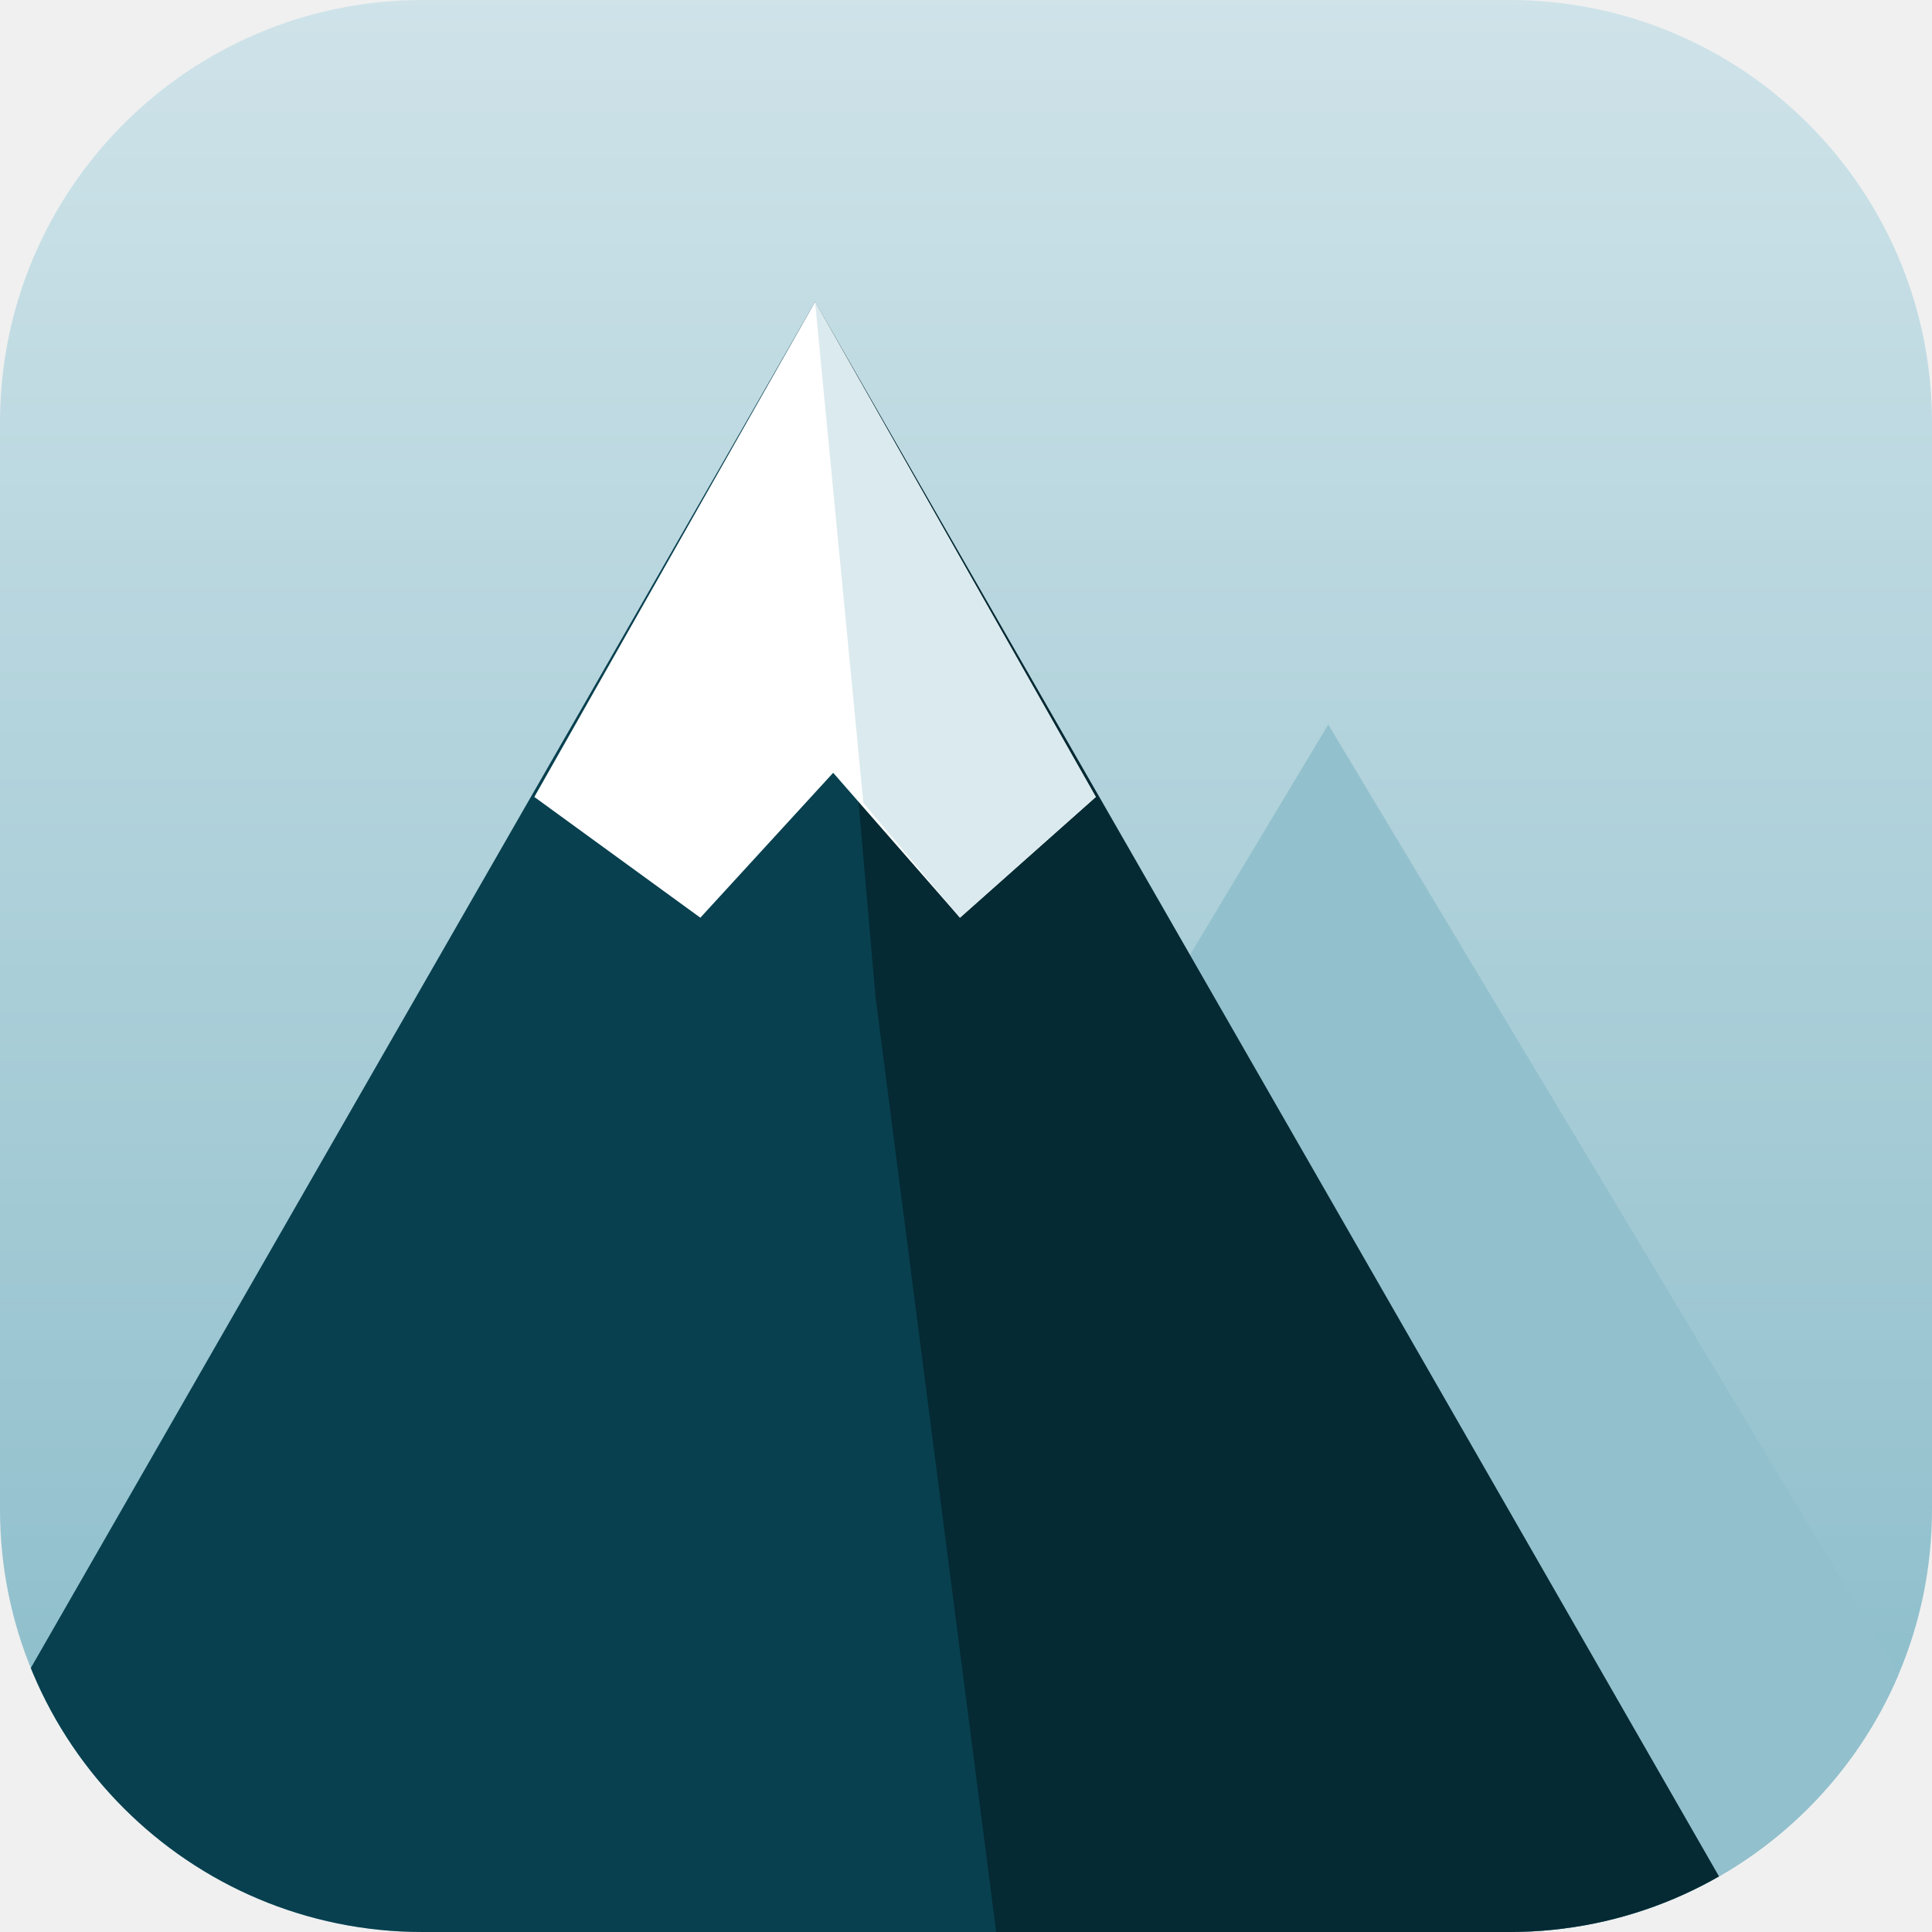
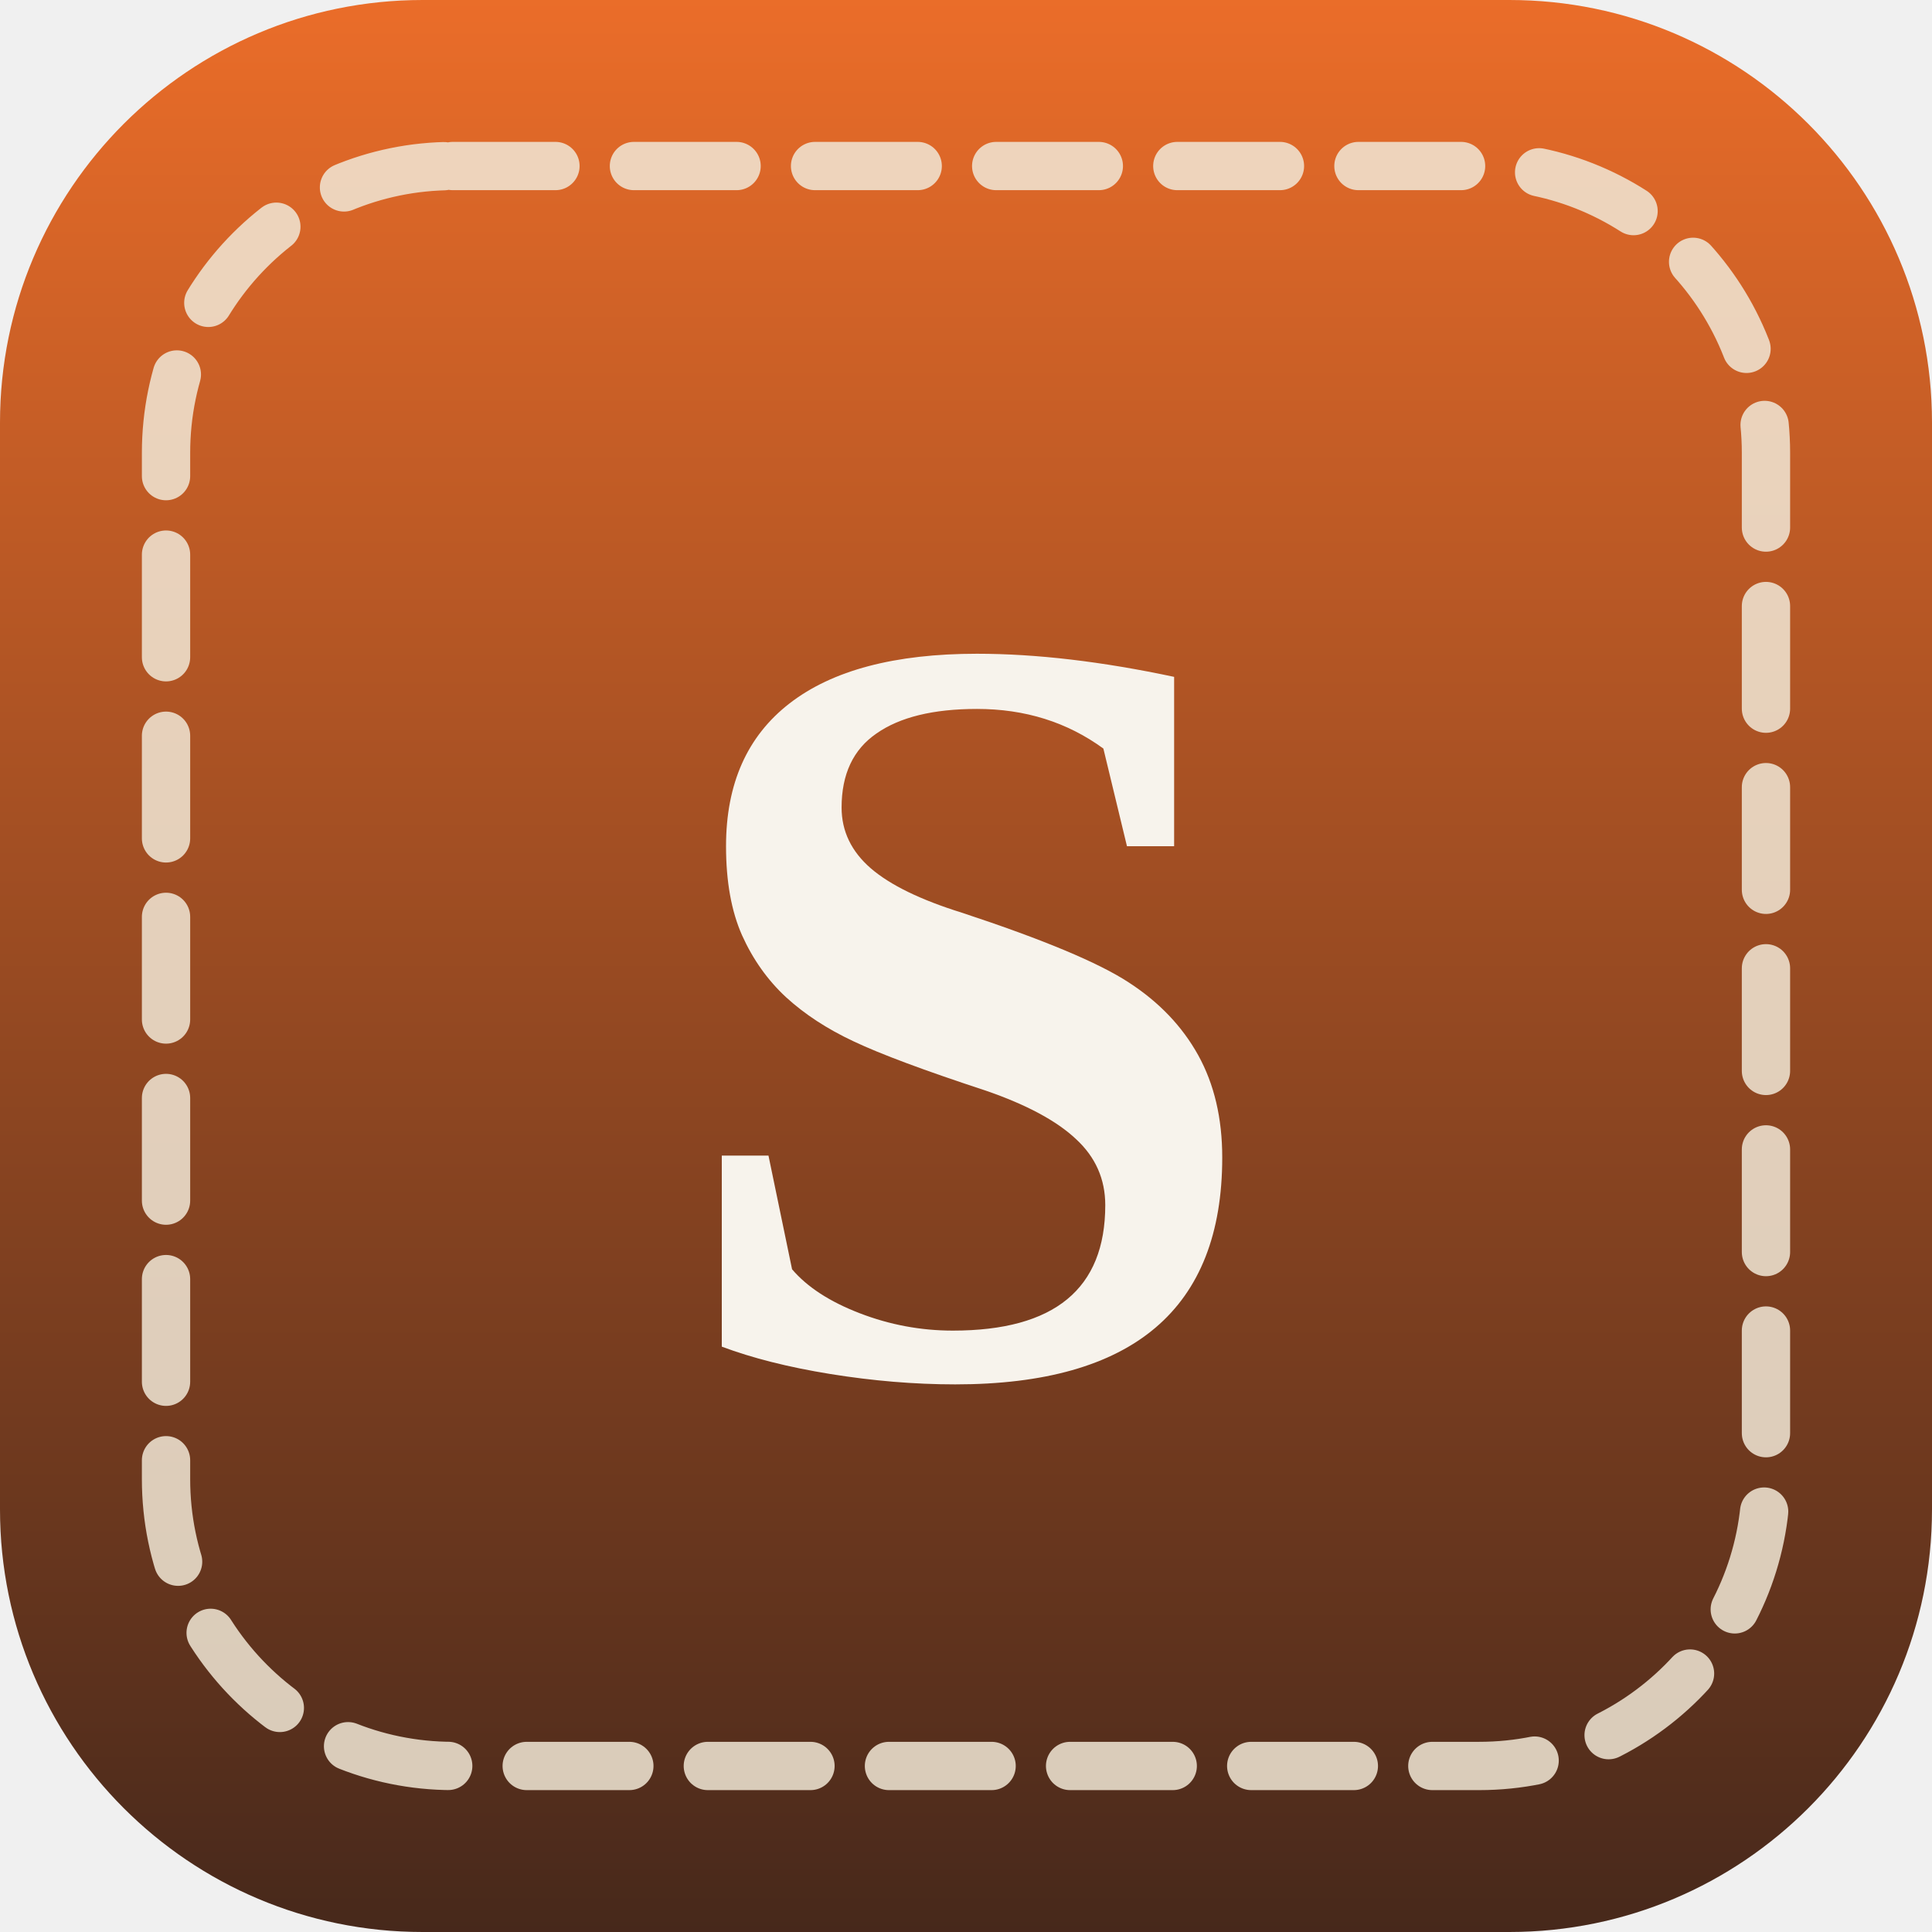
<svg xmlns="http://www.w3.org/2000/svg" viewBox="0 0 64 64">
  <defs>
    <linearGradient id="s" x1="0" y1="0" x2="0" y2="1">
-       <stop offset="0" stop-color="#cfe3e9" />
-       <stop offset="1" stop-color="#86bac8" />
+       <stop offset="0" stop-color="#eb6d29" />
+       <stop offset="1" stop-color="#46281b" />
    </linearGradient>
-     <clipPath id="c">
-       <rect width="64" height="64" rx="14" />
-     </clipPath>
  </defs>
  <rect width="64" height="64" rx="14" fill="url(#s)" />
-   <g clip-path="url(#c)">
-     <polygon points="44,24 68,64 20,64" fill="#93c0cd" />
-     <polygon points="27,10 58,64 -4,64" fill="#08404f" />
-     <polygon points="27,10 58,64 33,64 29,33" fill="#000" opacity=".35" />
-     <polygon points="27,10 36.3,26.4 31.8,30.4 27.6,25.6 23.2,30.4 17.7,26.4" fill="#fff" />
-     <polygon points="27,10 36.3,26.4 31.8,30.4 28.6,26.6" fill="#dbeaee" />
-   </g>
+   <rect x="5.5" y="5.5" width="53" height="53" rx="9.5" fill="none" stroke="#f1e7d6" stroke-width="1.6" stroke-dasharray="3.4 2.6" stroke-linecap="round" opacity=".85" />
+   <text x="32" y="45.5" text-anchor="middle" font-family="Georgia,'Times New Roman',serif" font-weight="700" font-size="36" fill="#f7f3ec">S</text>
</svg>
